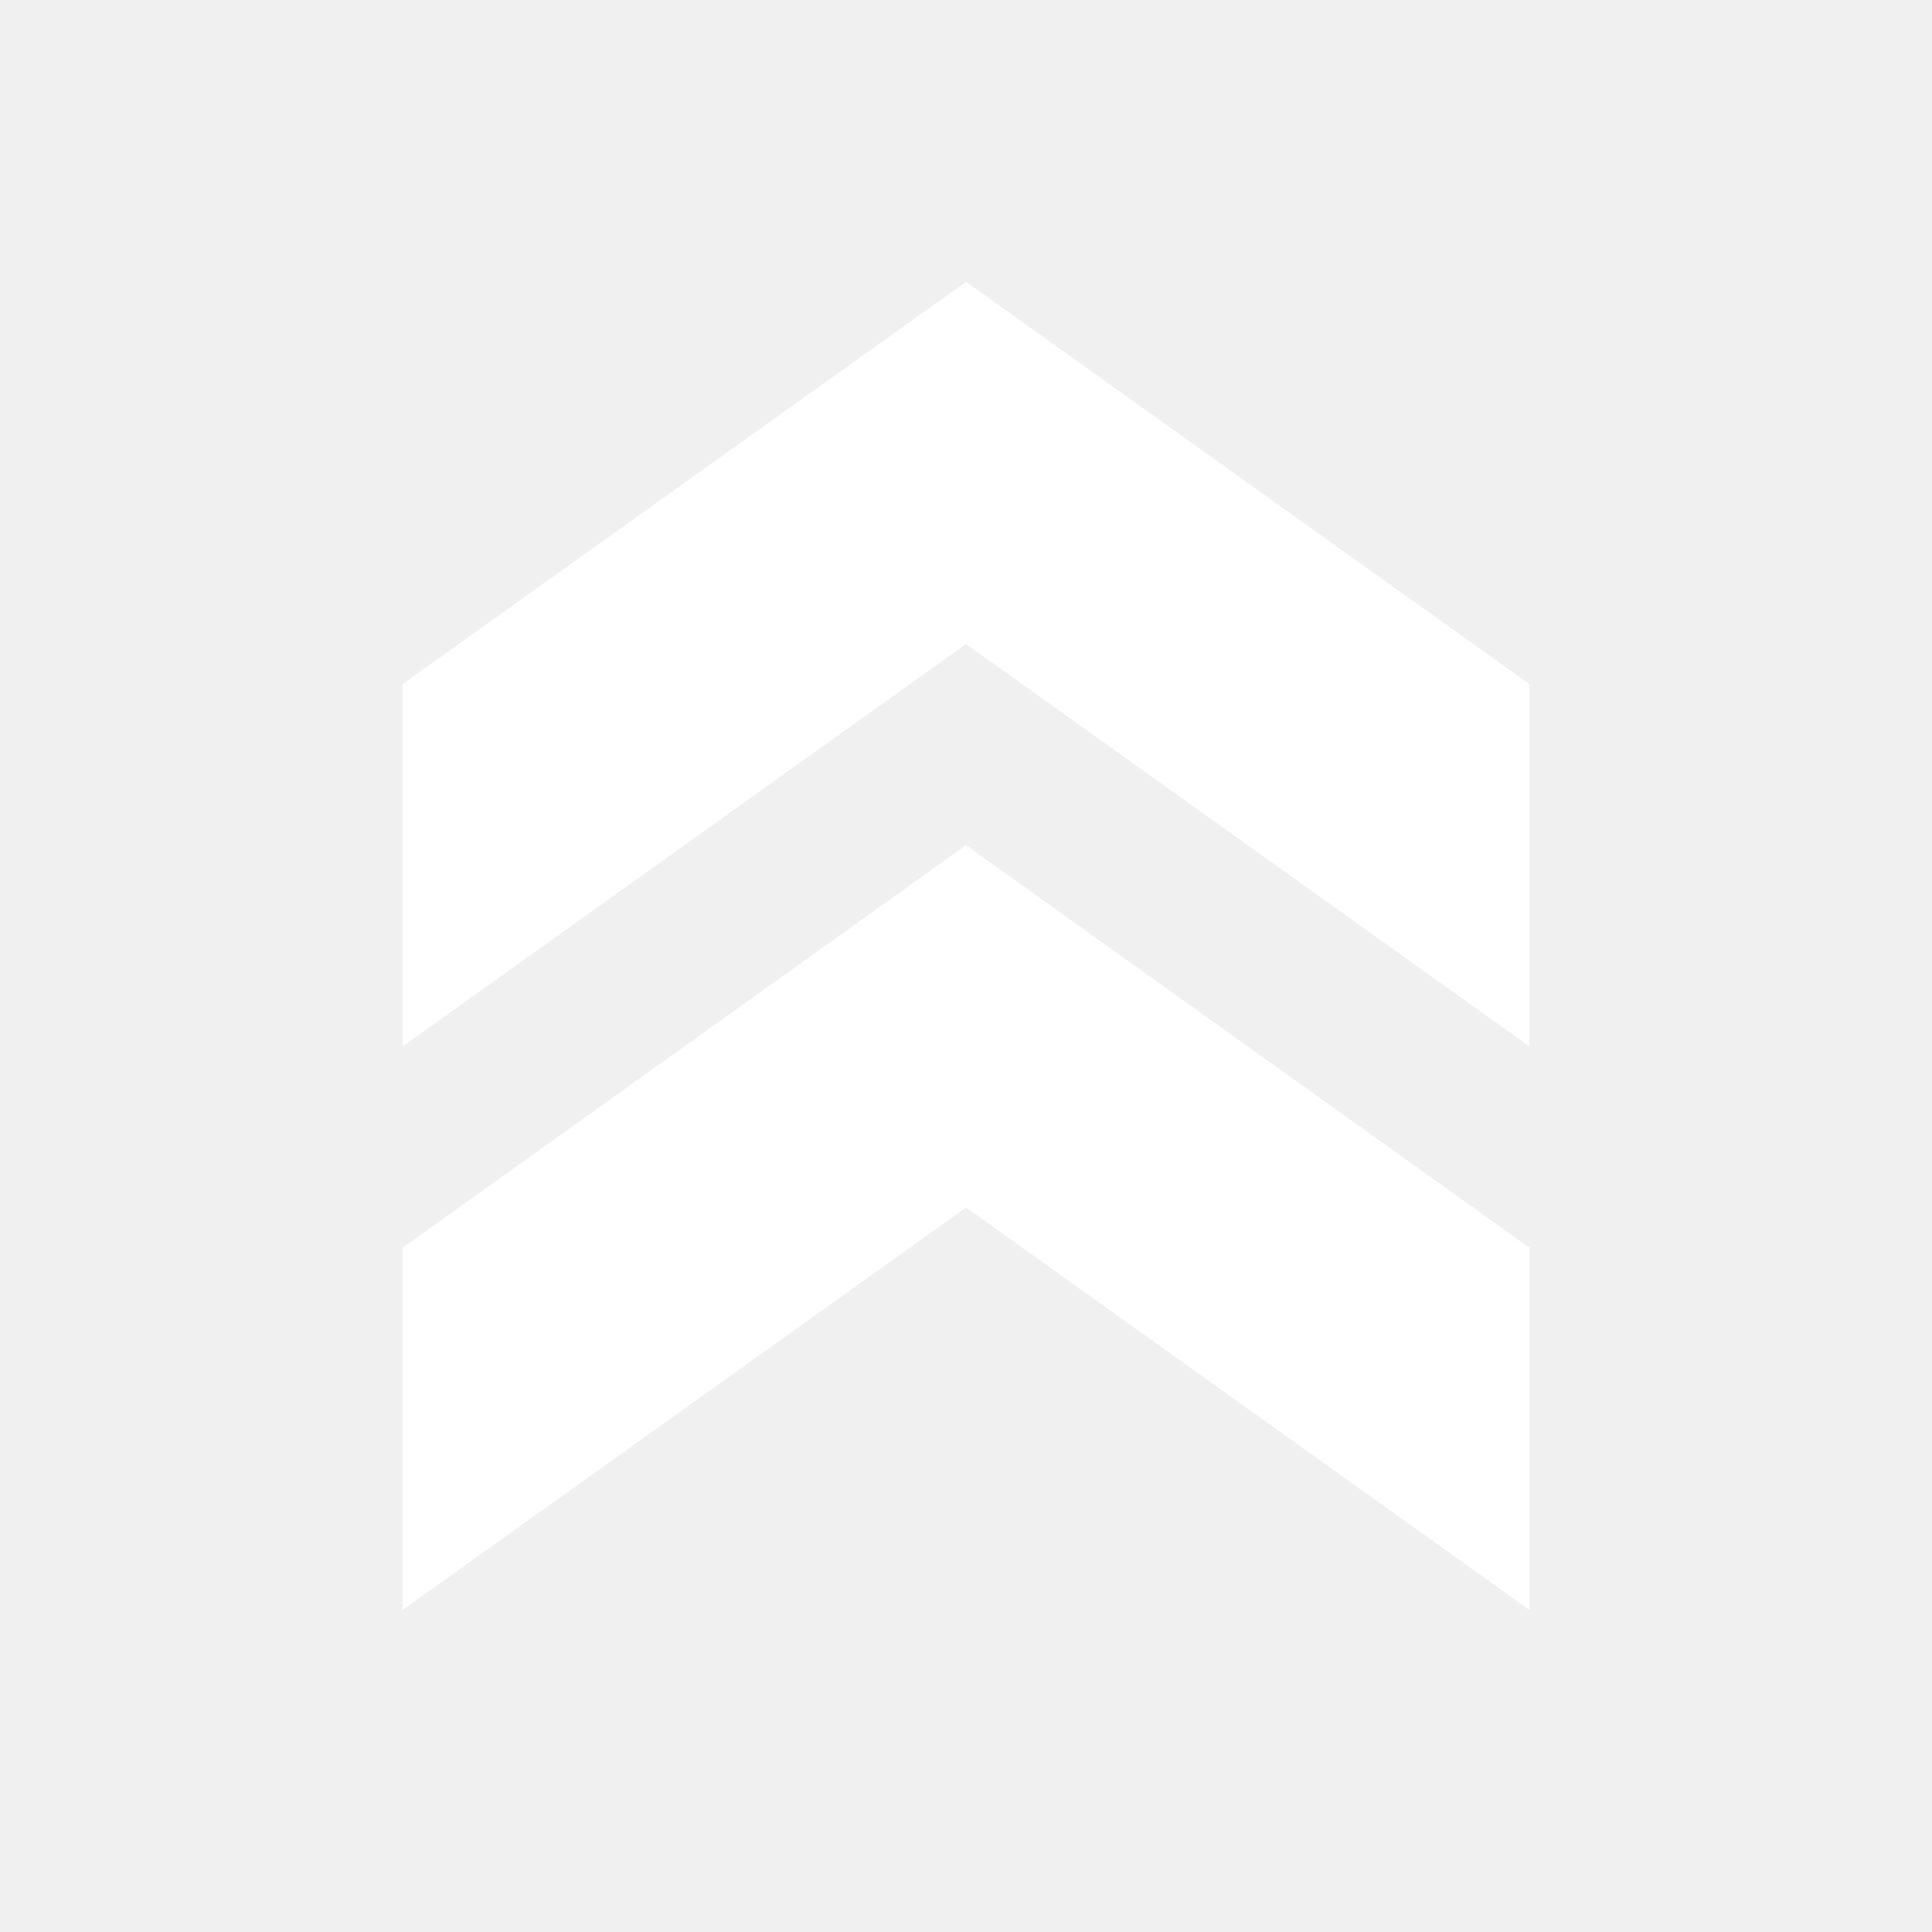
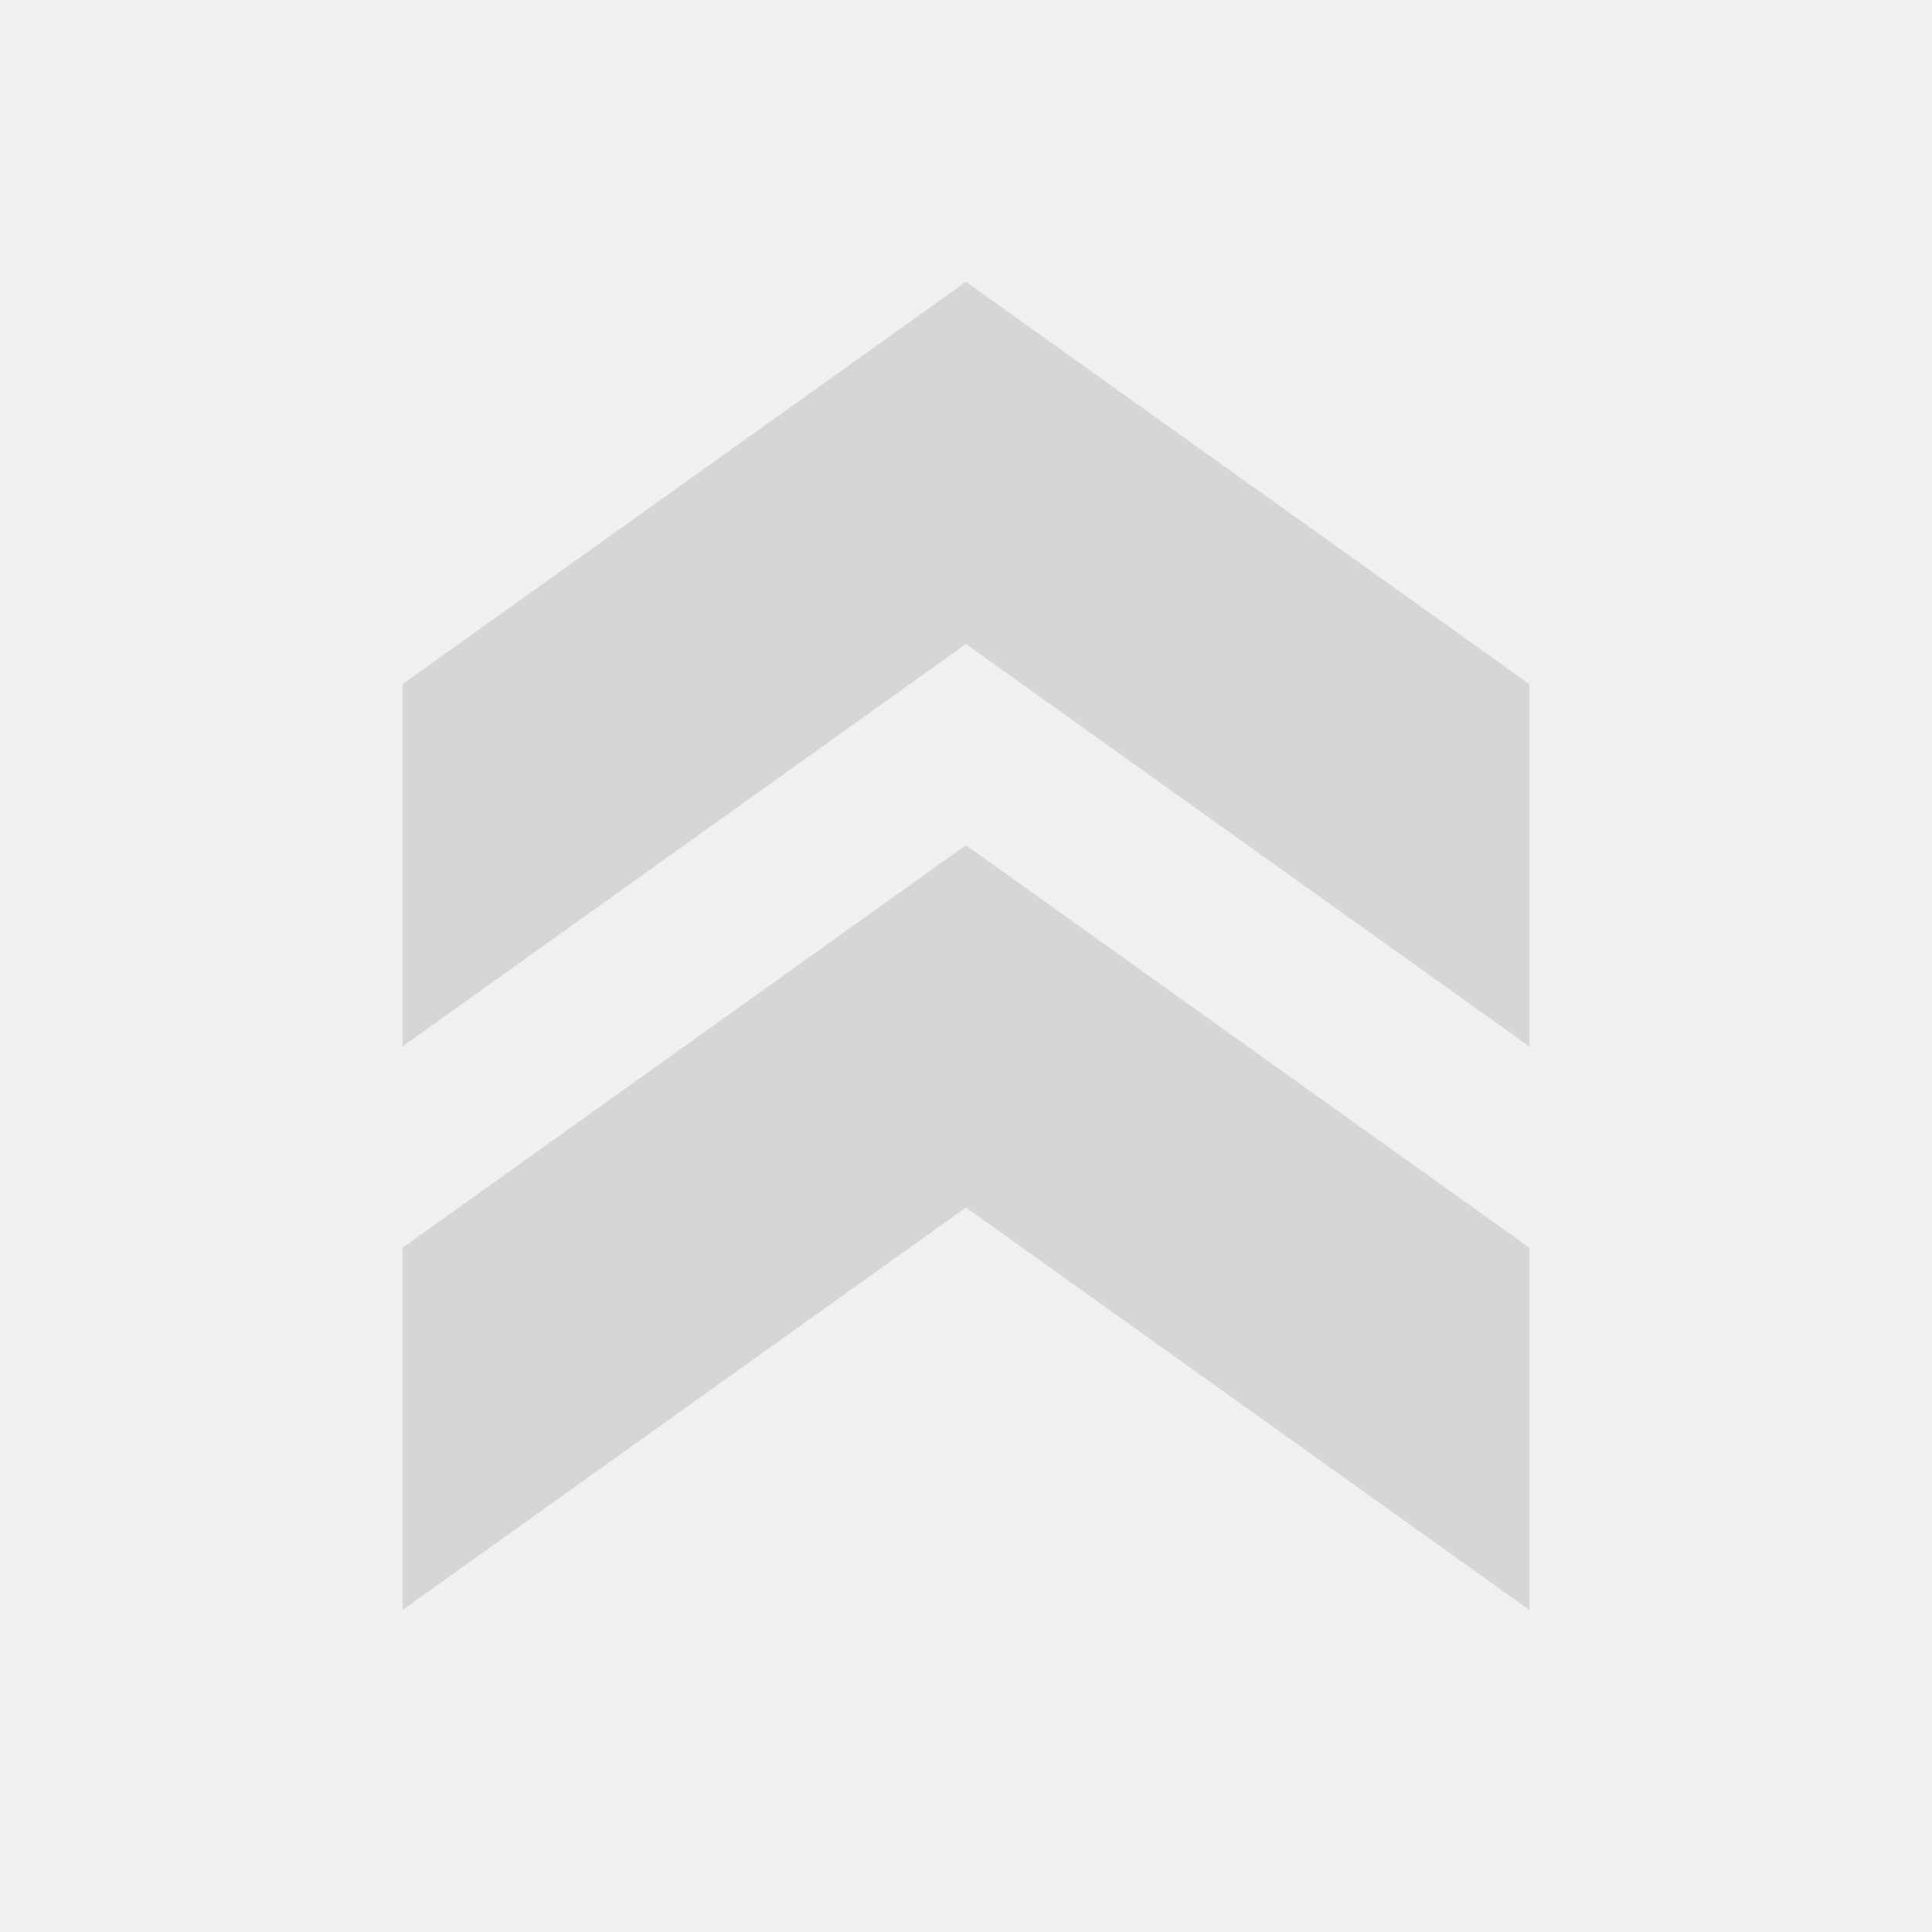
<svg xmlns="http://www.w3.org/2000/svg" width="15" height="15" viewBox="0 0 15 15" fill="none">
-   <path d="M3.125 5.312V8.125L7.5 5L11.875 8.125V5.312L7.5 2.188L3.125 5.312Z" fill="white" />
-   <path d="M3.125 9.688V12.5L7.5 9.375L11.875 12.5V9.688L7.5 6.562L3.125 9.688Z" fill="white" />
+   <path d="M3.125 5.312V8.125L7.5 5L11.875 8.125V5.312L7.5 2.188L3.125 5.312Z" fill="#d6d6d6" />
+   <path d="M3.125 9.688V12.5L7.5 9.375L11.875 12.5V9.688L7.5 6.562L3.125 9.688Z" fill="#d6d6d6" />
</svg>
